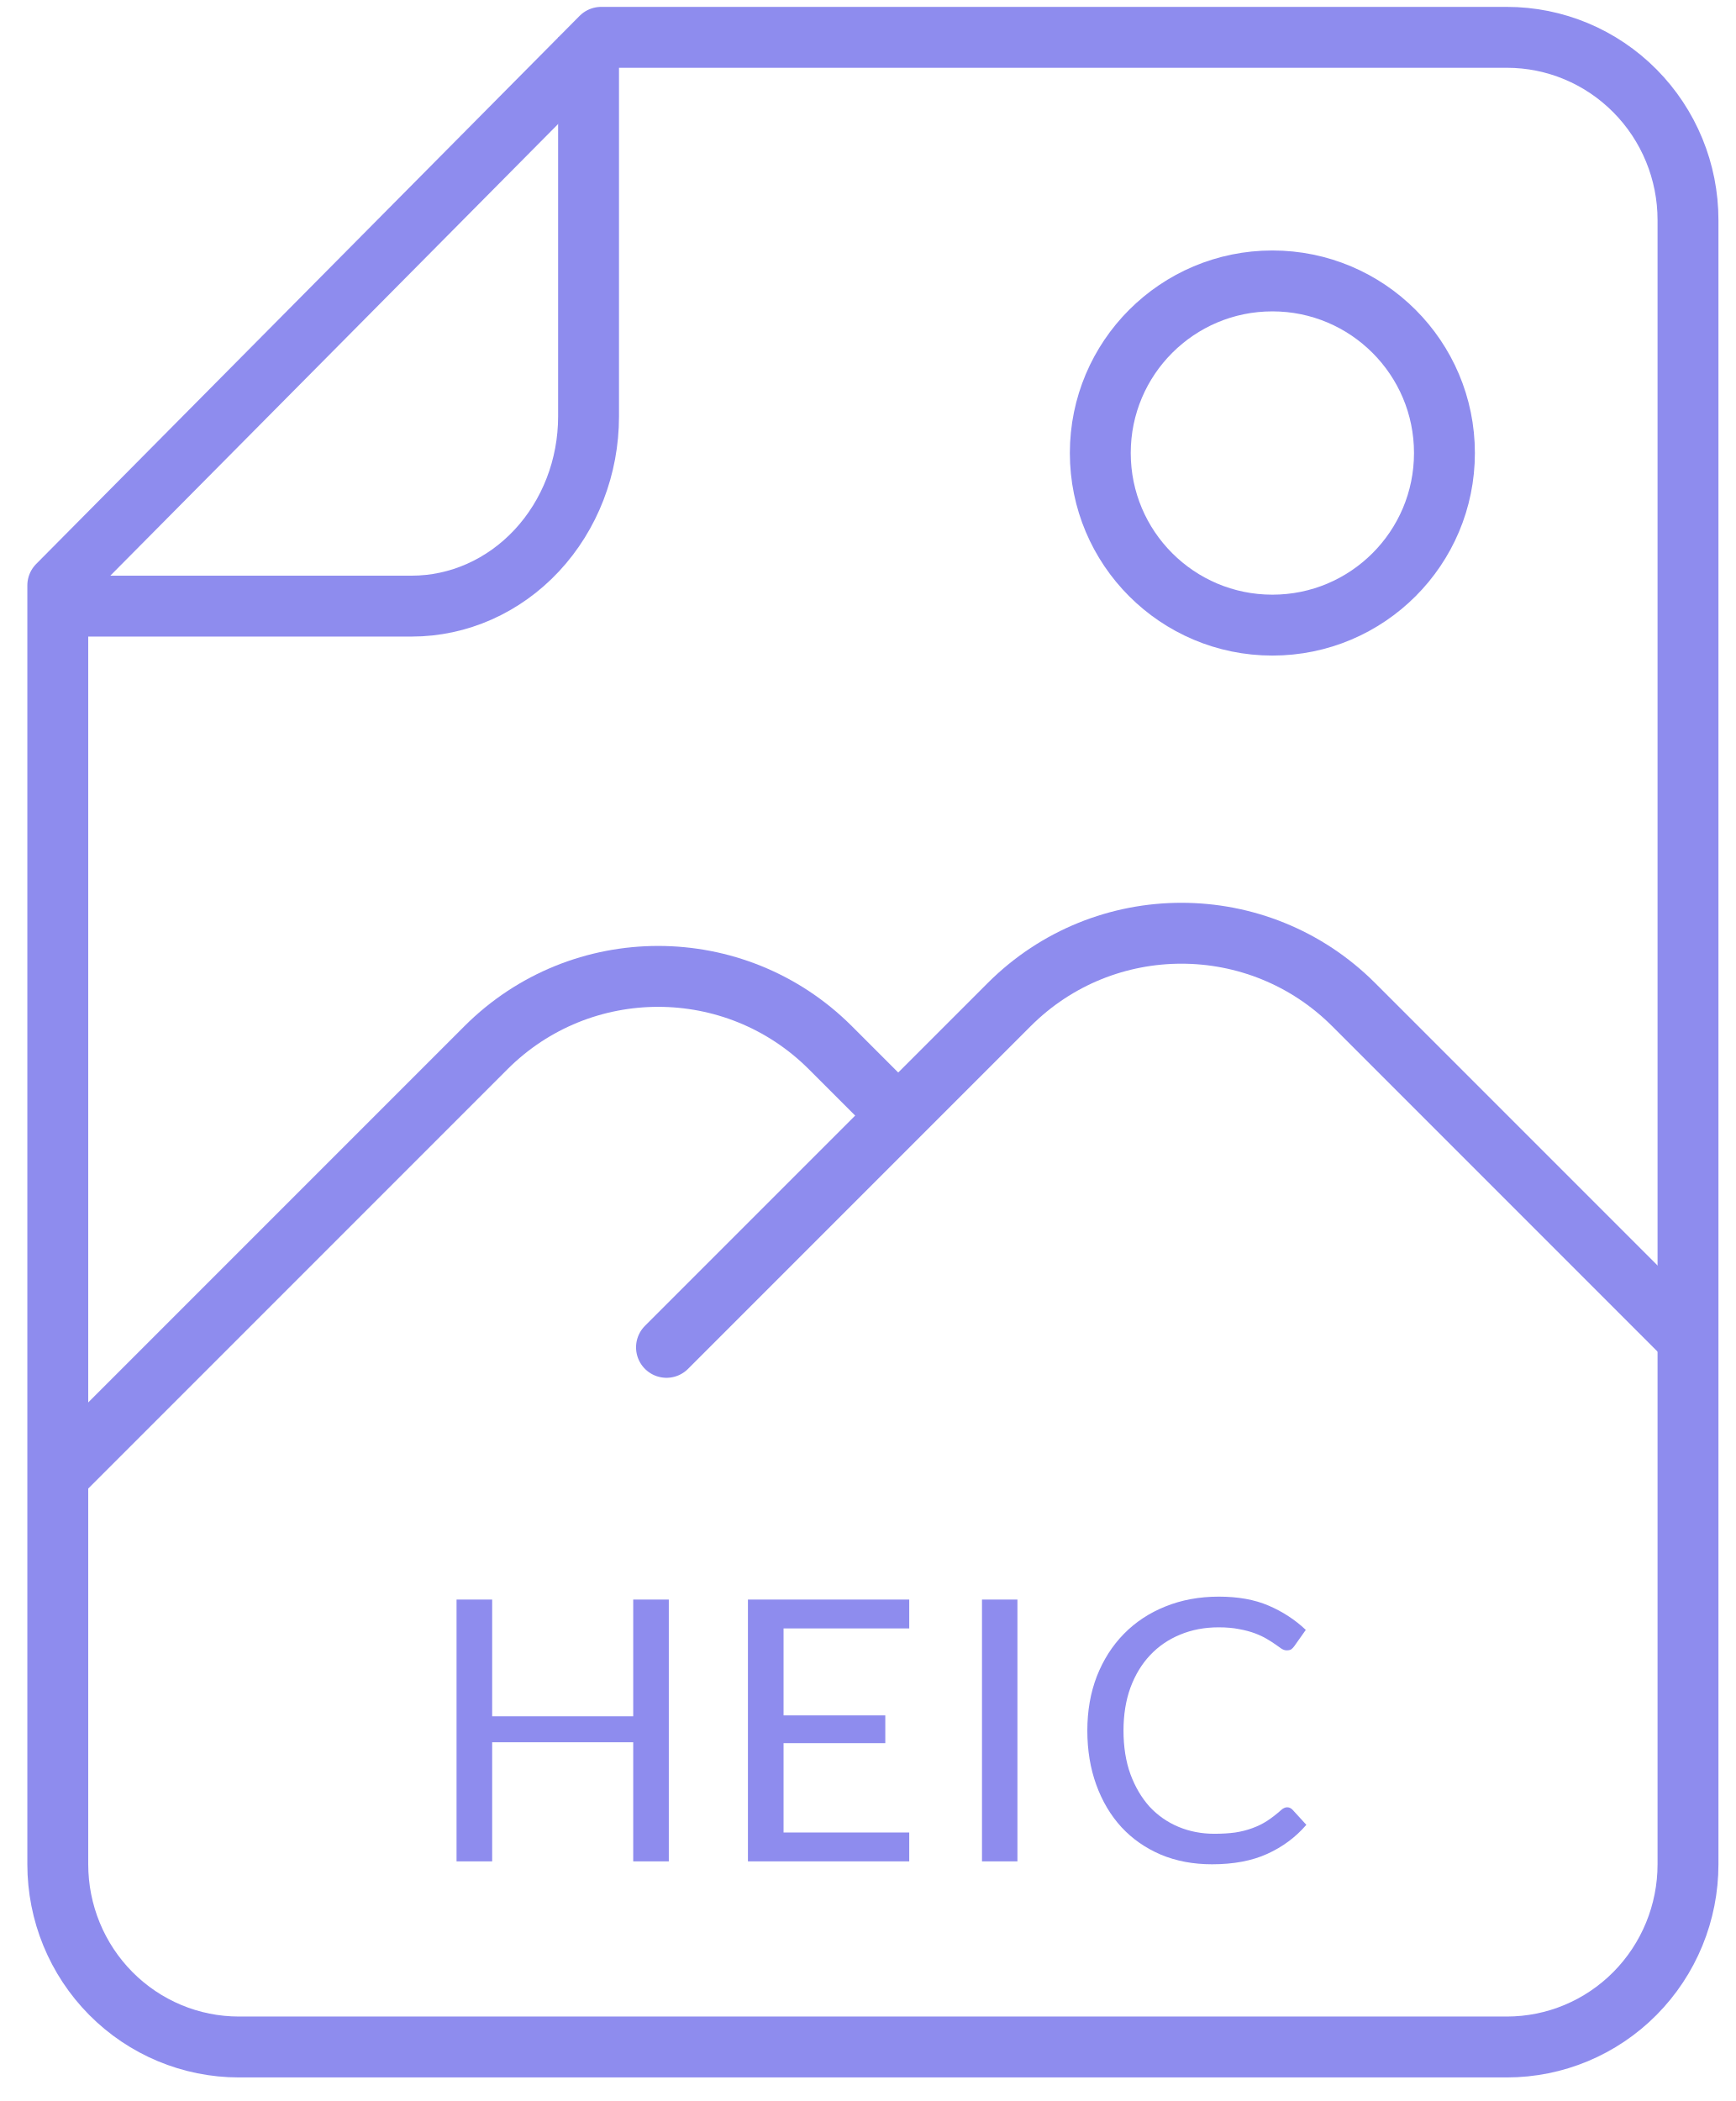
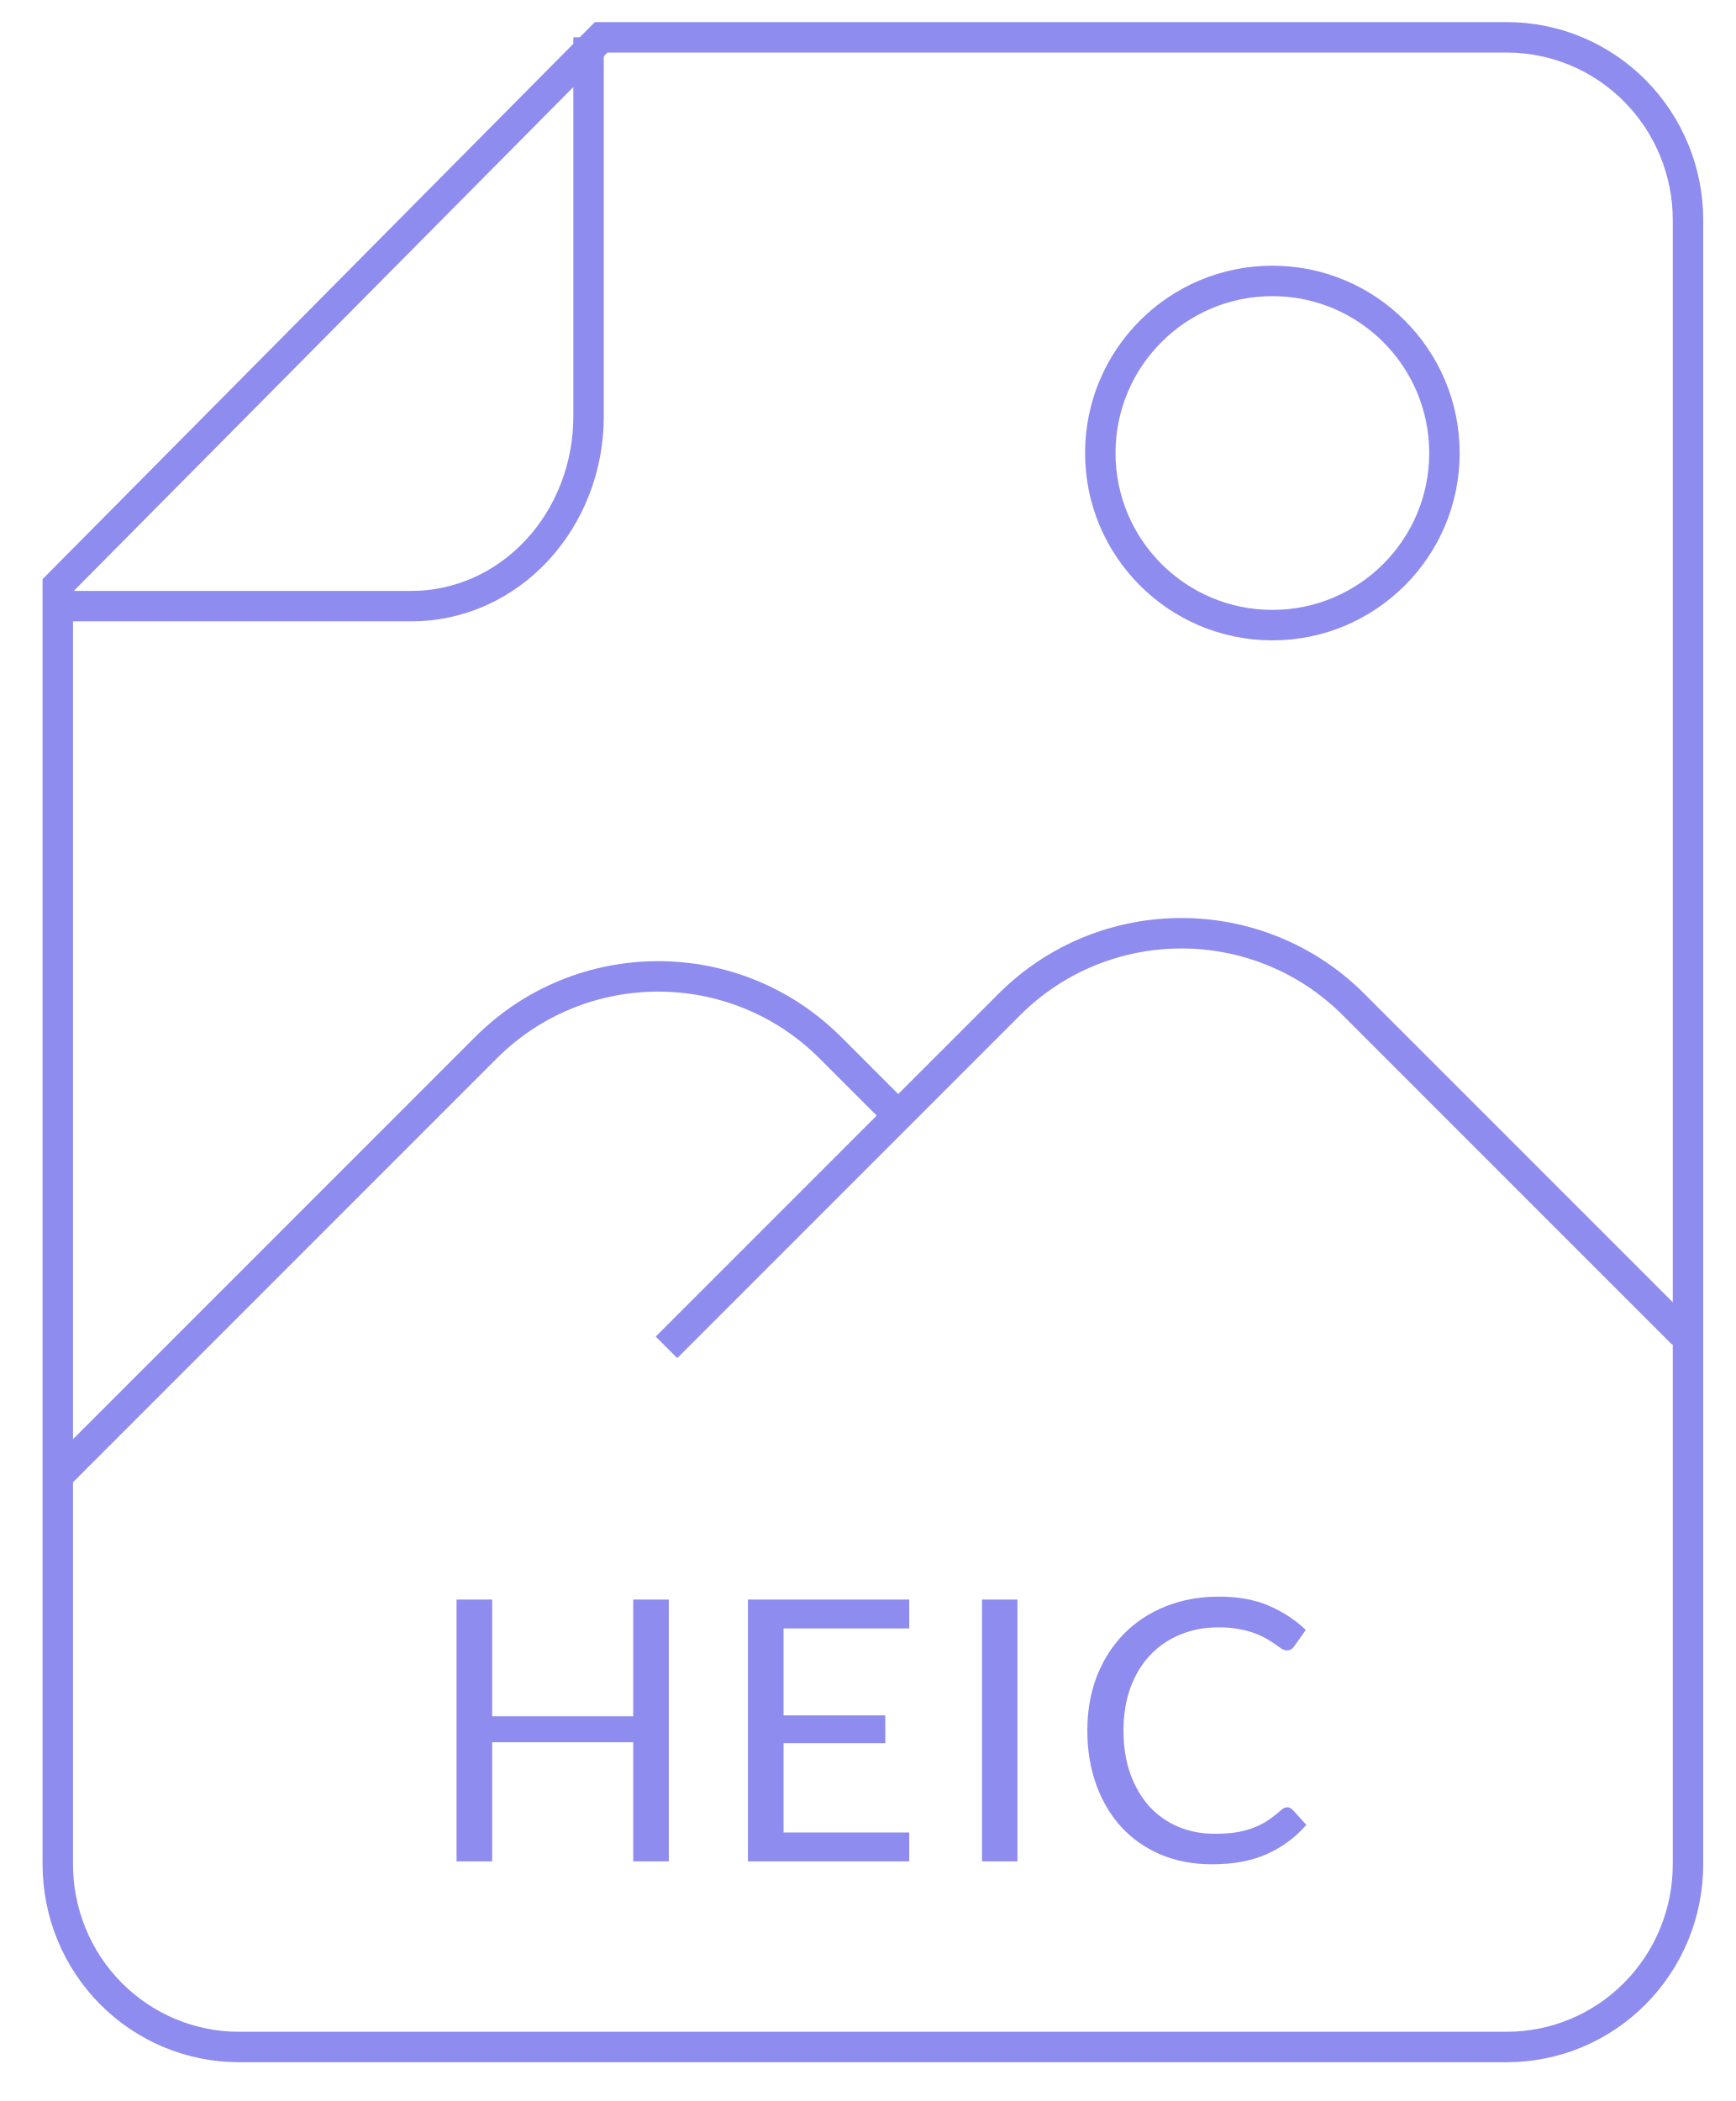
<svg xmlns="http://www.w3.org/2000/svg" width="57" height="69" viewBox="0 0 57 69" fill="none">
-   <path d="M49.495 67.226H7.847C6.269 67.226 4.756 66.594 3.64 65.469C2.524 64.344 1.898 62.818 1.898 61.226V19.226L19.747 1.226H49.495C51.073 1.226 52.586 1.858 53.702 2.984C54.818 4.109 55.445 5.635 55.445 7.226V61.226C55.445 62.818 54.818 64.344 53.702 65.469C52.586 66.594 51.073 67.226 49.495 67.226Z" stroke="#8E8CEE" stroke-width="2" stroke-linejoin="round" />
+   <path d="M49.495 67.226H7.847C6.269 67.226 4.756 66.594 3.64 65.469C2.524 64.344 1.898 62.818 1.898 61.226V19.226L19.747 1.226H49.495C51.073 1.226 52.586 1.858 53.702 2.984C54.818 4.109 55.445 5.635 55.445 7.226V61.226C55.445 62.818 54.818 64.344 53.702 65.469C52.586 66.594 51.073 67.226 49.495 67.226Z" stroke="#8E8CEE" strokeWidth="2" strokeLinejoin="round" />
  <path d="M21.968 61.13H20.799V57.218H16.166V61.13H14.996V52.532H16.166V56.366H20.799V52.532H21.968V61.13Z" fill="#8E8CEE" />
  <path d="M29.865 52.532V53.48H25.737V56.336H29.079V57.248H25.737V60.182H29.865V61.13H24.567V52.532H29.865Z" fill="#8E8CEE" />
  <path d="M33.419 61.13H32.255V52.532H33.419V61.13Z" fill="#8E8CEE" />
  <path d="M42.279 59.354C42.343 59.354 42.401 59.38 42.453 59.432L42.909 59.93C42.557 60.338 42.129 60.656 41.625 60.884C41.125 61.112 40.521 61.226 39.813 61.226C39.193 61.226 38.631 61.12 38.127 60.908C37.623 60.692 37.193 60.392 36.837 60.008C36.481 59.62 36.205 59.156 36.009 58.616C35.813 58.076 35.715 57.482 35.715 56.834C35.715 56.186 35.819 55.592 36.027 55.052C36.239 54.512 36.535 54.048 36.915 53.66C37.295 53.272 37.749 52.972 38.277 52.76C38.809 52.544 39.395 52.436 40.035 52.436C40.667 52.436 41.211 52.534 41.667 52.73C42.127 52.926 42.535 53.192 42.891 53.528L42.513 54.062C42.485 54.102 42.453 54.136 42.417 54.164C42.381 54.188 42.329 54.2 42.261 54.2C42.209 54.2 42.153 54.182 42.093 54.146C42.037 54.106 41.969 54.058 41.889 54.002C41.809 53.946 41.715 53.886 41.607 53.822C41.499 53.758 41.371 53.698 41.223 53.642C41.075 53.586 40.903 53.54 40.707 53.504C40.511 53.464 40.285 53.444 40.029 53.444C39.569 53.444 39.147 53.524 38.763 53.684C38.383 53.84 38.055 54.064 37.779 54.356C37.503 54.648 37.287 55.004 37.131 55.424C36.979 55.844 36.903 56.314 36.903 56.834C36.903 57.37 36.979 57.848 37.131 58.268C37.287 58.688 37.497 59.044 37.761 59.336C38.029 59.624 38.345 59.844 38.709 59.996C39.073 60.148 39.465 60.224 39.885 60.224C40.141 60.224 40.371 60.21 40.575 60.182C40.779 60.15 40.967 60.102 41.139 60.038C41.315 59.974 41.477 59.894 41.625 59.798C41.777 59.698 41.929 59.58 42.081 59.444C42.149 59.384 42.215 59.354 42.279 59.354Z" fill="#8E8CEE" />
-   <circle cx="41.793" cy="14.878" r="5.652" stroke="#8E8CEE" stroke-width="2" stroke-linecap="round" />
-   <path d="M1.858 48.512L15.961 34.409C19.085 31.285 24.151 31.285 27.275 34.409L29.664 36.798" stroke="#8E8CEE" stroke-width="2" />
-   <path d="M21.892 44.249L33.149 32.992C36.273 29.868 41.338 29.868 44.462 32.992L55.281 43.811" stroke="#8E8CEE" stroke-width="2" stroke-linecap="round" />
-   <path d="M19.332 1.226V13.679C19.332 15.331 18.719 16.914 17.63 18.082C16.54 19.25 15.062 19.906 13.52 19.906H1.898" stroke="#8E8CEE" stroke-width="2" stroke-linejoin="round" />
+   <circle cx="41.793" cy="14.878" r="5.652" stroke="#8E8CEE" strokeWidth="2" strokeLinecap="round" />
+   <path d="M1.858 48.512L15.961 34.409C19.085 31.285 24.151 31.285 27.275 34.409L29.664 36.798" stroke="#8E8CEE" strokeWidth="2" />
+   <path d="M21.892 44.249L33.149 32.992C36.273 29.868 41.338 29.868 44.462 32.992L55.281 43.811" stroke="#8E8CEE" strokeWidth="2" strokeLinecap="round" />
+   <path d="M19.332 1.226V13.679C19.332 15.331 18.719 16.914 17.63 18.082C16.54 19.25 15.062 19.906 13.52 19.906H1.898" stroke="#8E8CEE" strokeWidth="2" strokeLinejoin="round" />
</svg>
